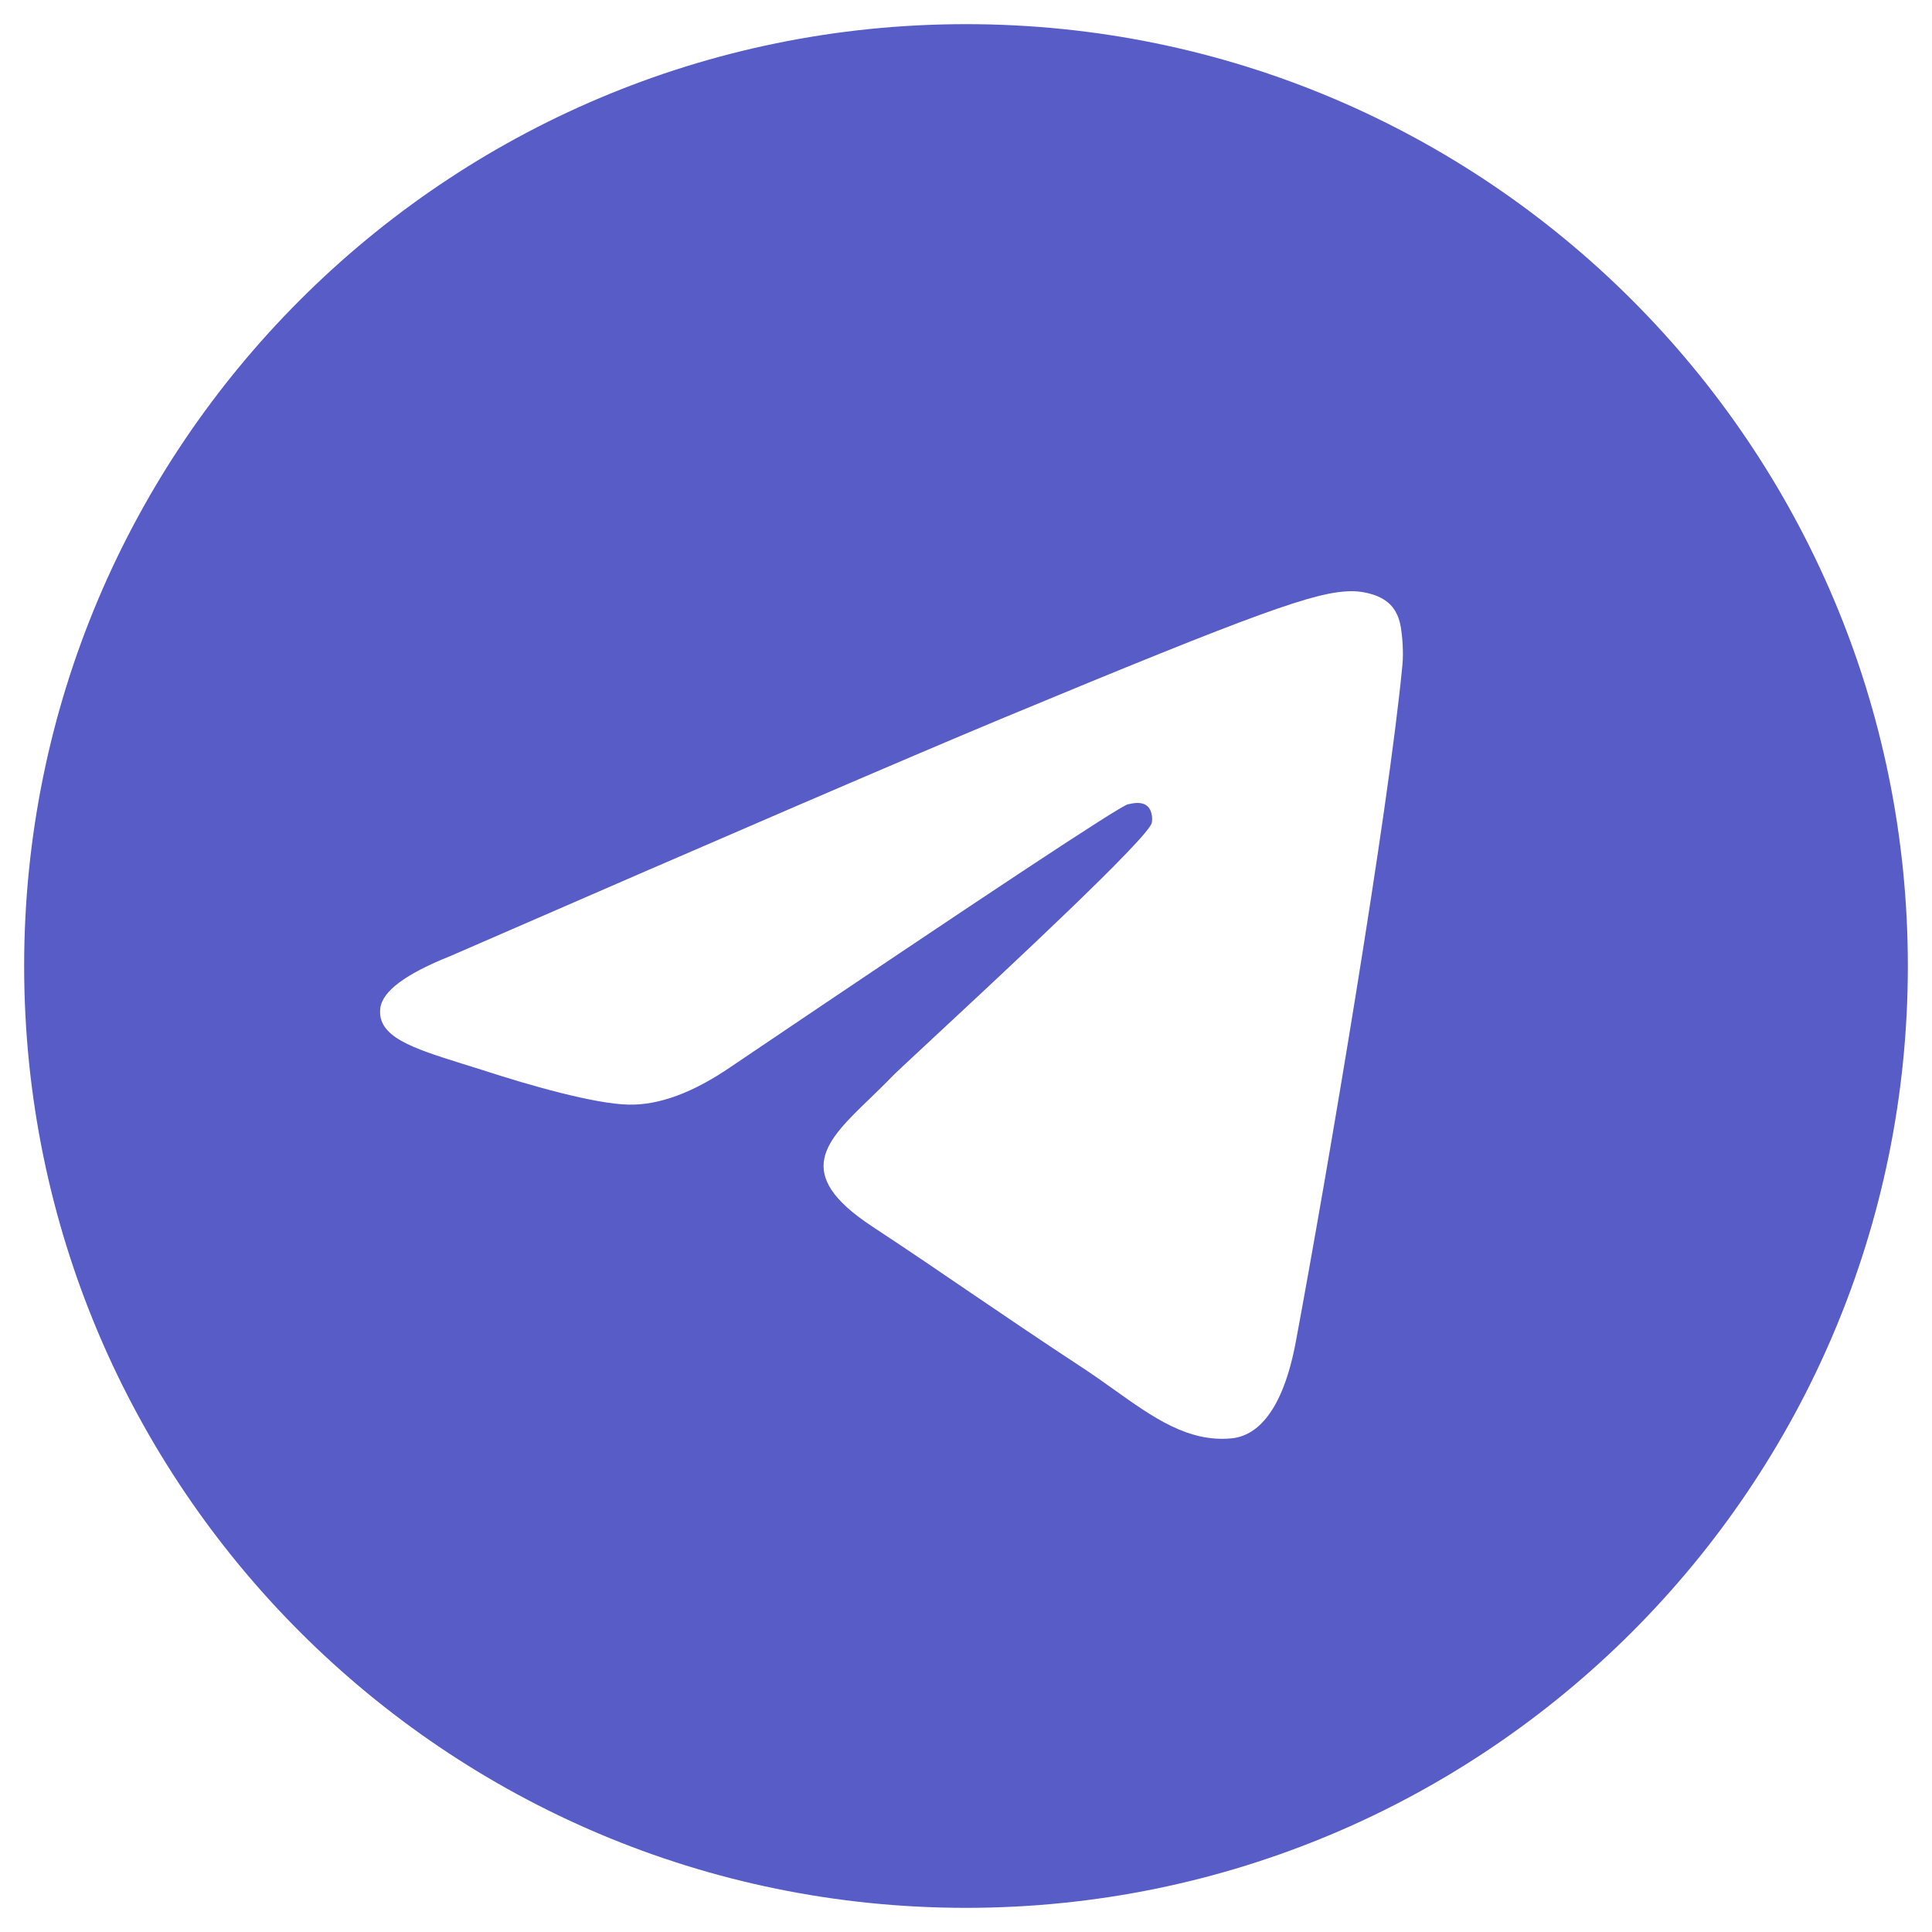
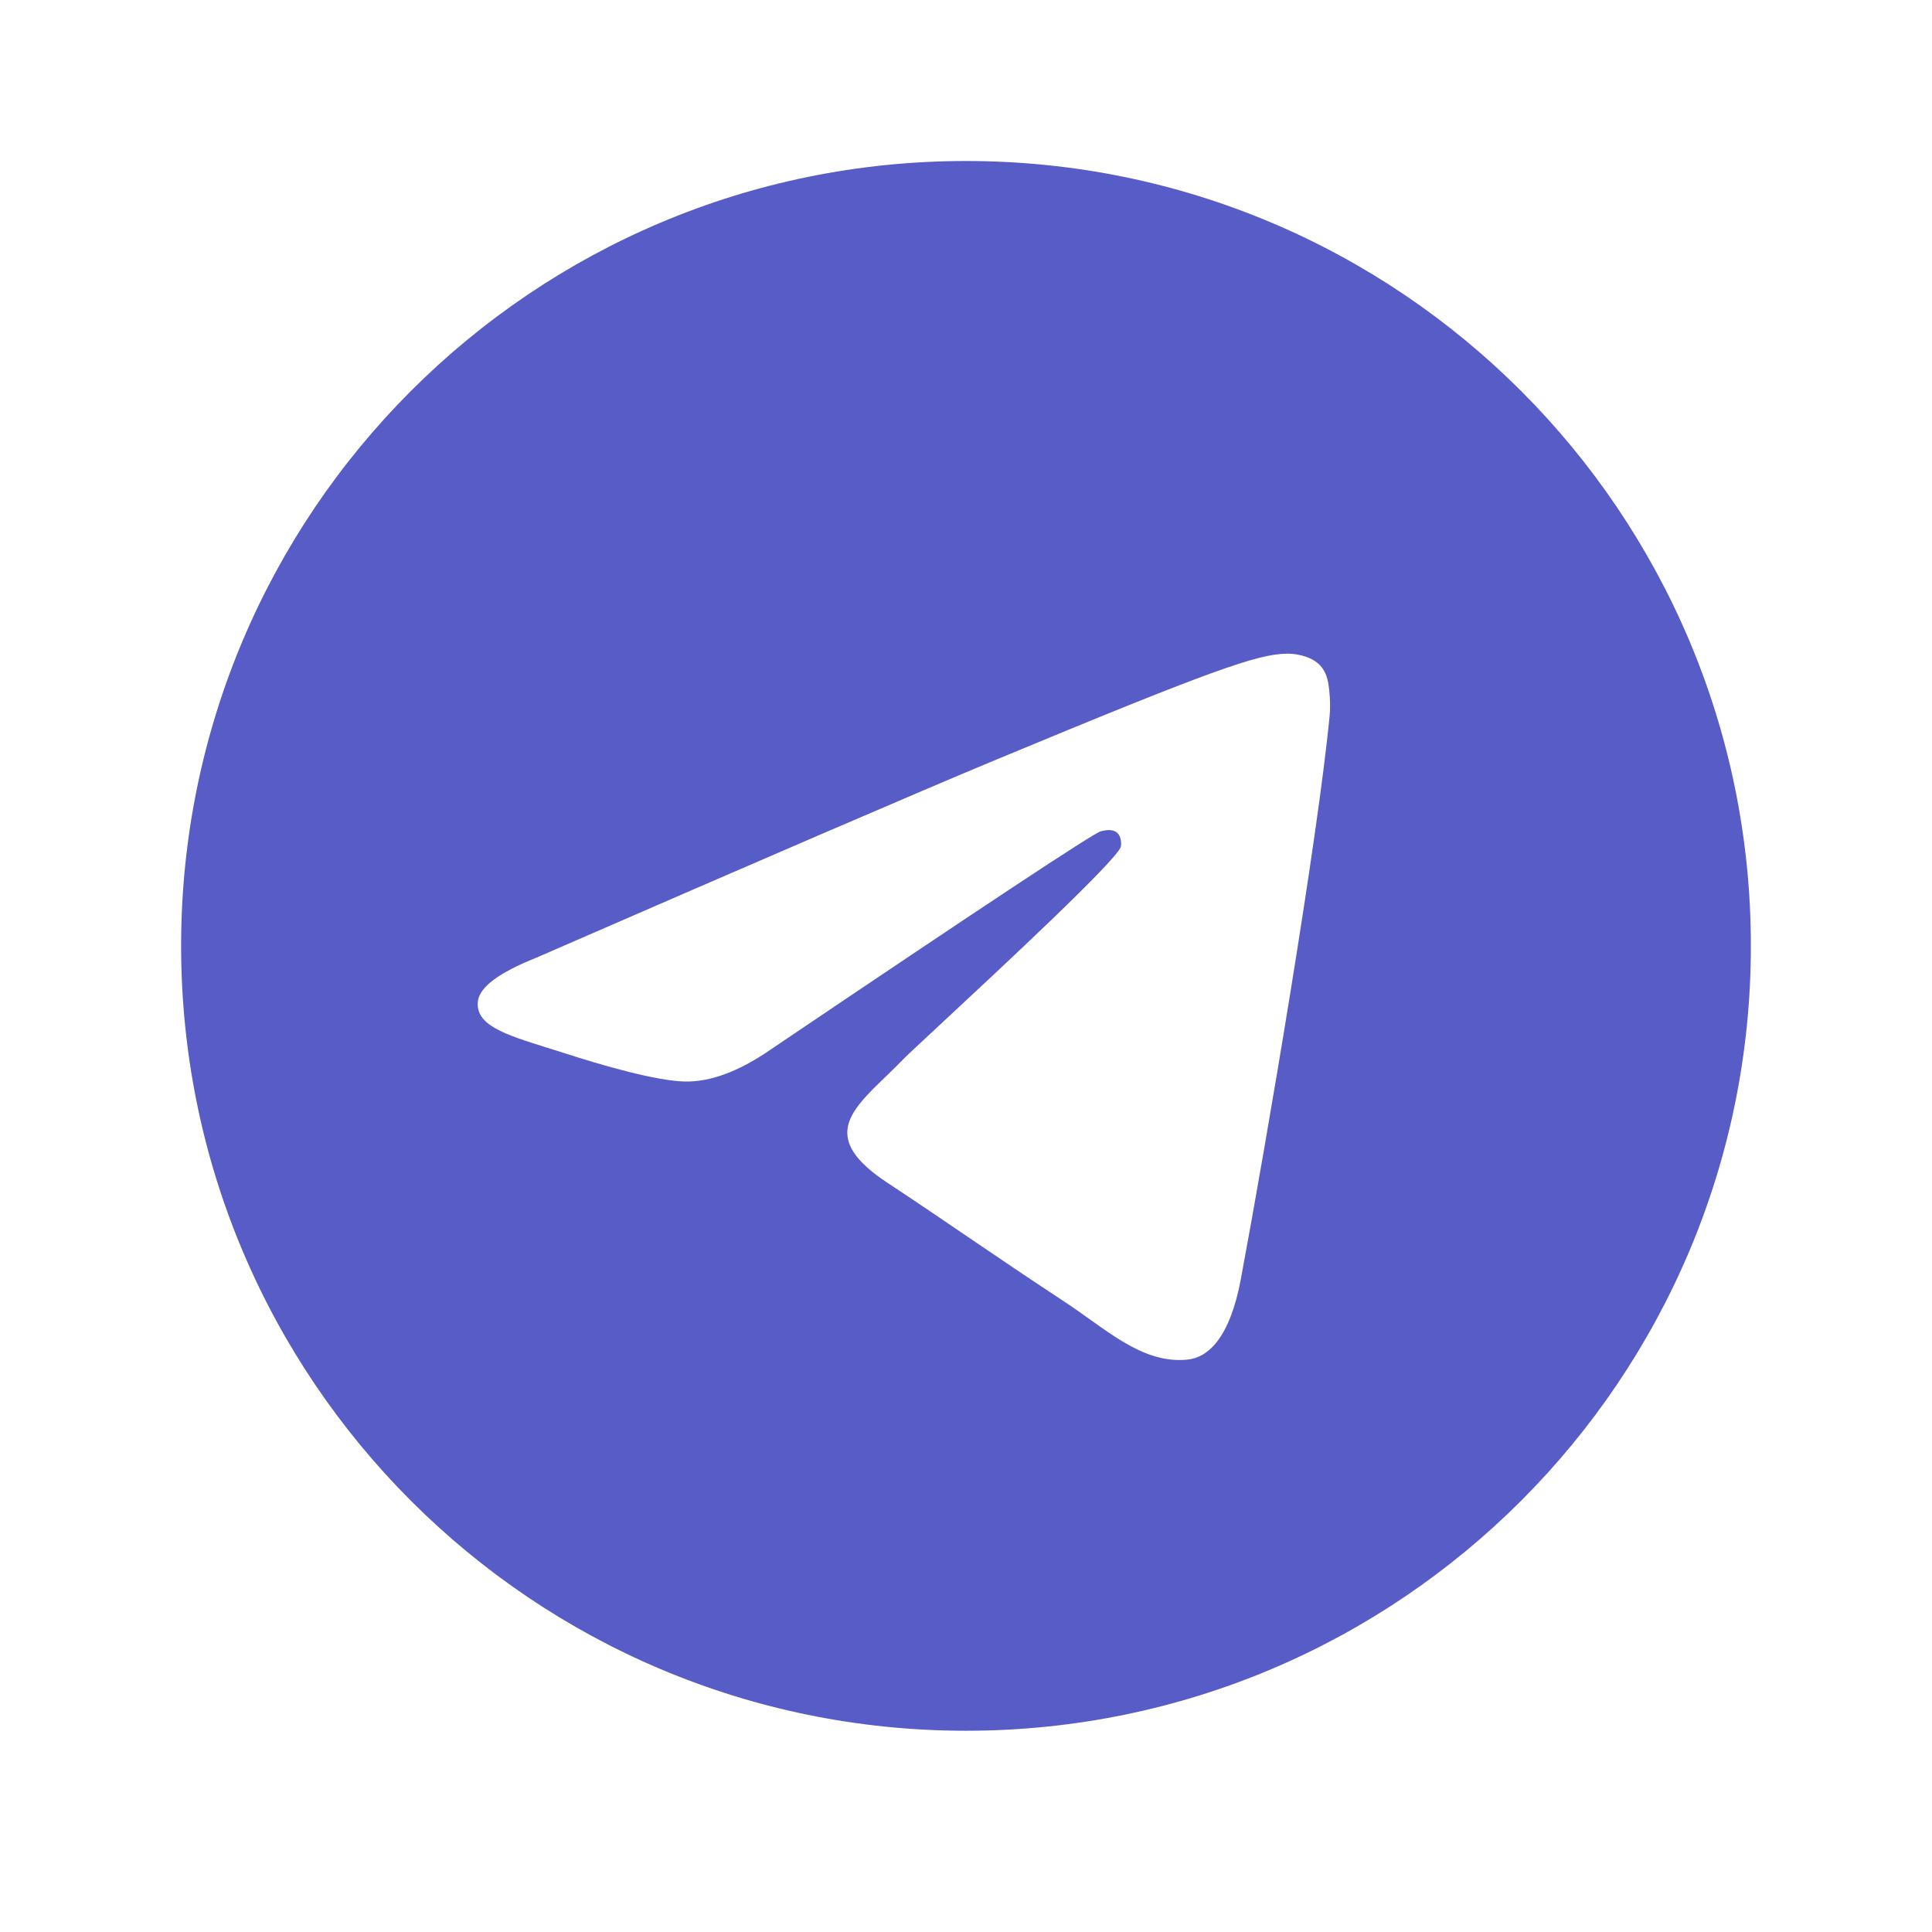
- <svg xmlns="http://www.w3.org/2000/svg" width="20" height="20" viewBox="0 0 20 20" fill="none">
-   <path fill-rule="evenodd" clip-rule="evenodd" d="M19.75 10C19.75 15.385 15.385 19.75 10 19.75C4.615 19.75 0.25 15.385 0.25 10C0.25 4.615 4.615 0.25 10 0.25C15.385 0.25 19.75 4.615 19.75 10ZM10.348 7.448C9.4 7.843 7.505 8.659 4.662 9.897C4.201 10.081 3.959 10.26 3.937 10.436C3.9 10.733 4.271 10.85 4.777 11.009C4.846 11.03 4.917 11.053 4.991 11.076C5.488 11.238 6.158 11.428 6.506 11.435C6.822 11.442 7.174 11.312 7.564 11.045C10.219 9.252 11.59 8.346 11.676 8.326C11.737 8.313 11.821 8.295 11.878 8.346C11.935 8.397 11.929 8.492 11.923 8.518C11.886 8.675 10.428 10.031 9.673 10.733C9.438 10.952 9.271 11.107 9.237 11.142C9.16 11.222 9.082 11.297 9.008 11.369C8.545 11.815 8.198 12.149 9.027 12.695C9.425 12.957 9.744 13.175 10.061 13.391C10.409 13.627 10.755 13.863 11.203 14.157C11.317 14.232 11.426 14.309 11.532 14.385C11.936 14.673 12.299 14.932 12.747 14.89C13.008 14.866 13.277 14.621 13.414 13.891C13.736 12.164 14.371 8.423 14.518 6.881C14.531 6.746 14.515 6.573 14.502 6.497C14.489 6.421 14.462 6.313 14.363 6.233C14.246 6.138 14.066 6.118 13.985 6.12C13.619 6.126 13.056 6.322 10.348 7.448Z" fill="#585CC6" />
+ <svg xmlns="http://www.w3.org/2000/svg" width="24" height="24" viewBox="0 0 24 24" fill="none">
+   <path fill-rule="evenodd" clip-rule="evenodd" d="M21.75 11.75C21.75 17.135 17.385 21.5 12 21.5C6.615 21.5 2.25 17.135 2.25 11.75C2.25 6.365 6.615 2 12 2C17.385 2 21.75 6.365 21.75 11.75ZM12.348 9.448C11.4 9.843 9.505 10.659 6.662 11.897C6.201 12.081 5.959 12.26 5.937 12.436C5.9 12.733 6.271 12.85 6.777 13.009C6.846 13.03 6.917 13.053 6.991 13.076C7.488 13.238 8.158 13.428 8.506 13.435C8.822 13.442 9.174 13.312 9.563 13.045C12.219 11.252 13.59 10.346 13.676 10.326C13.737 10.312 13.821 10.295 13.878 10.346C13.935 10.396 13.929 10.492 13.923 10.518C13.886 10.675 12.428 12.031 11.673 12.733C11.438 12.952 11.271 13.107 11.237 13.142C11.16 13.222 11.082 13.297 11.008 13.369C10.545 13.815 10.198 14.149 11.027 14.695C11.425 14.957 11.743 15.175 12.061 15.391C12.409 15.627 12.755 15.863 13.203 16.157C13.317 16.232 13.426 16.309 13.532 16.385C13.936 16.673 14.299 16.932 14.747 16.89C15.008 16.866 15.277 16.621 15.414 15.891C15.736 14.164 16.371 10.423 16.518 8.881C16.531 8.746 16.515 8.573 16.502 8.497C16.489 8.421 16.462 8.313 16.363 8.233C16.246 8.138 16.066 8.118 15.985 8.12C15.619 8.126 15.056 8.322 12.348 9.448Z" fill="#585CC6" />
</svg>
